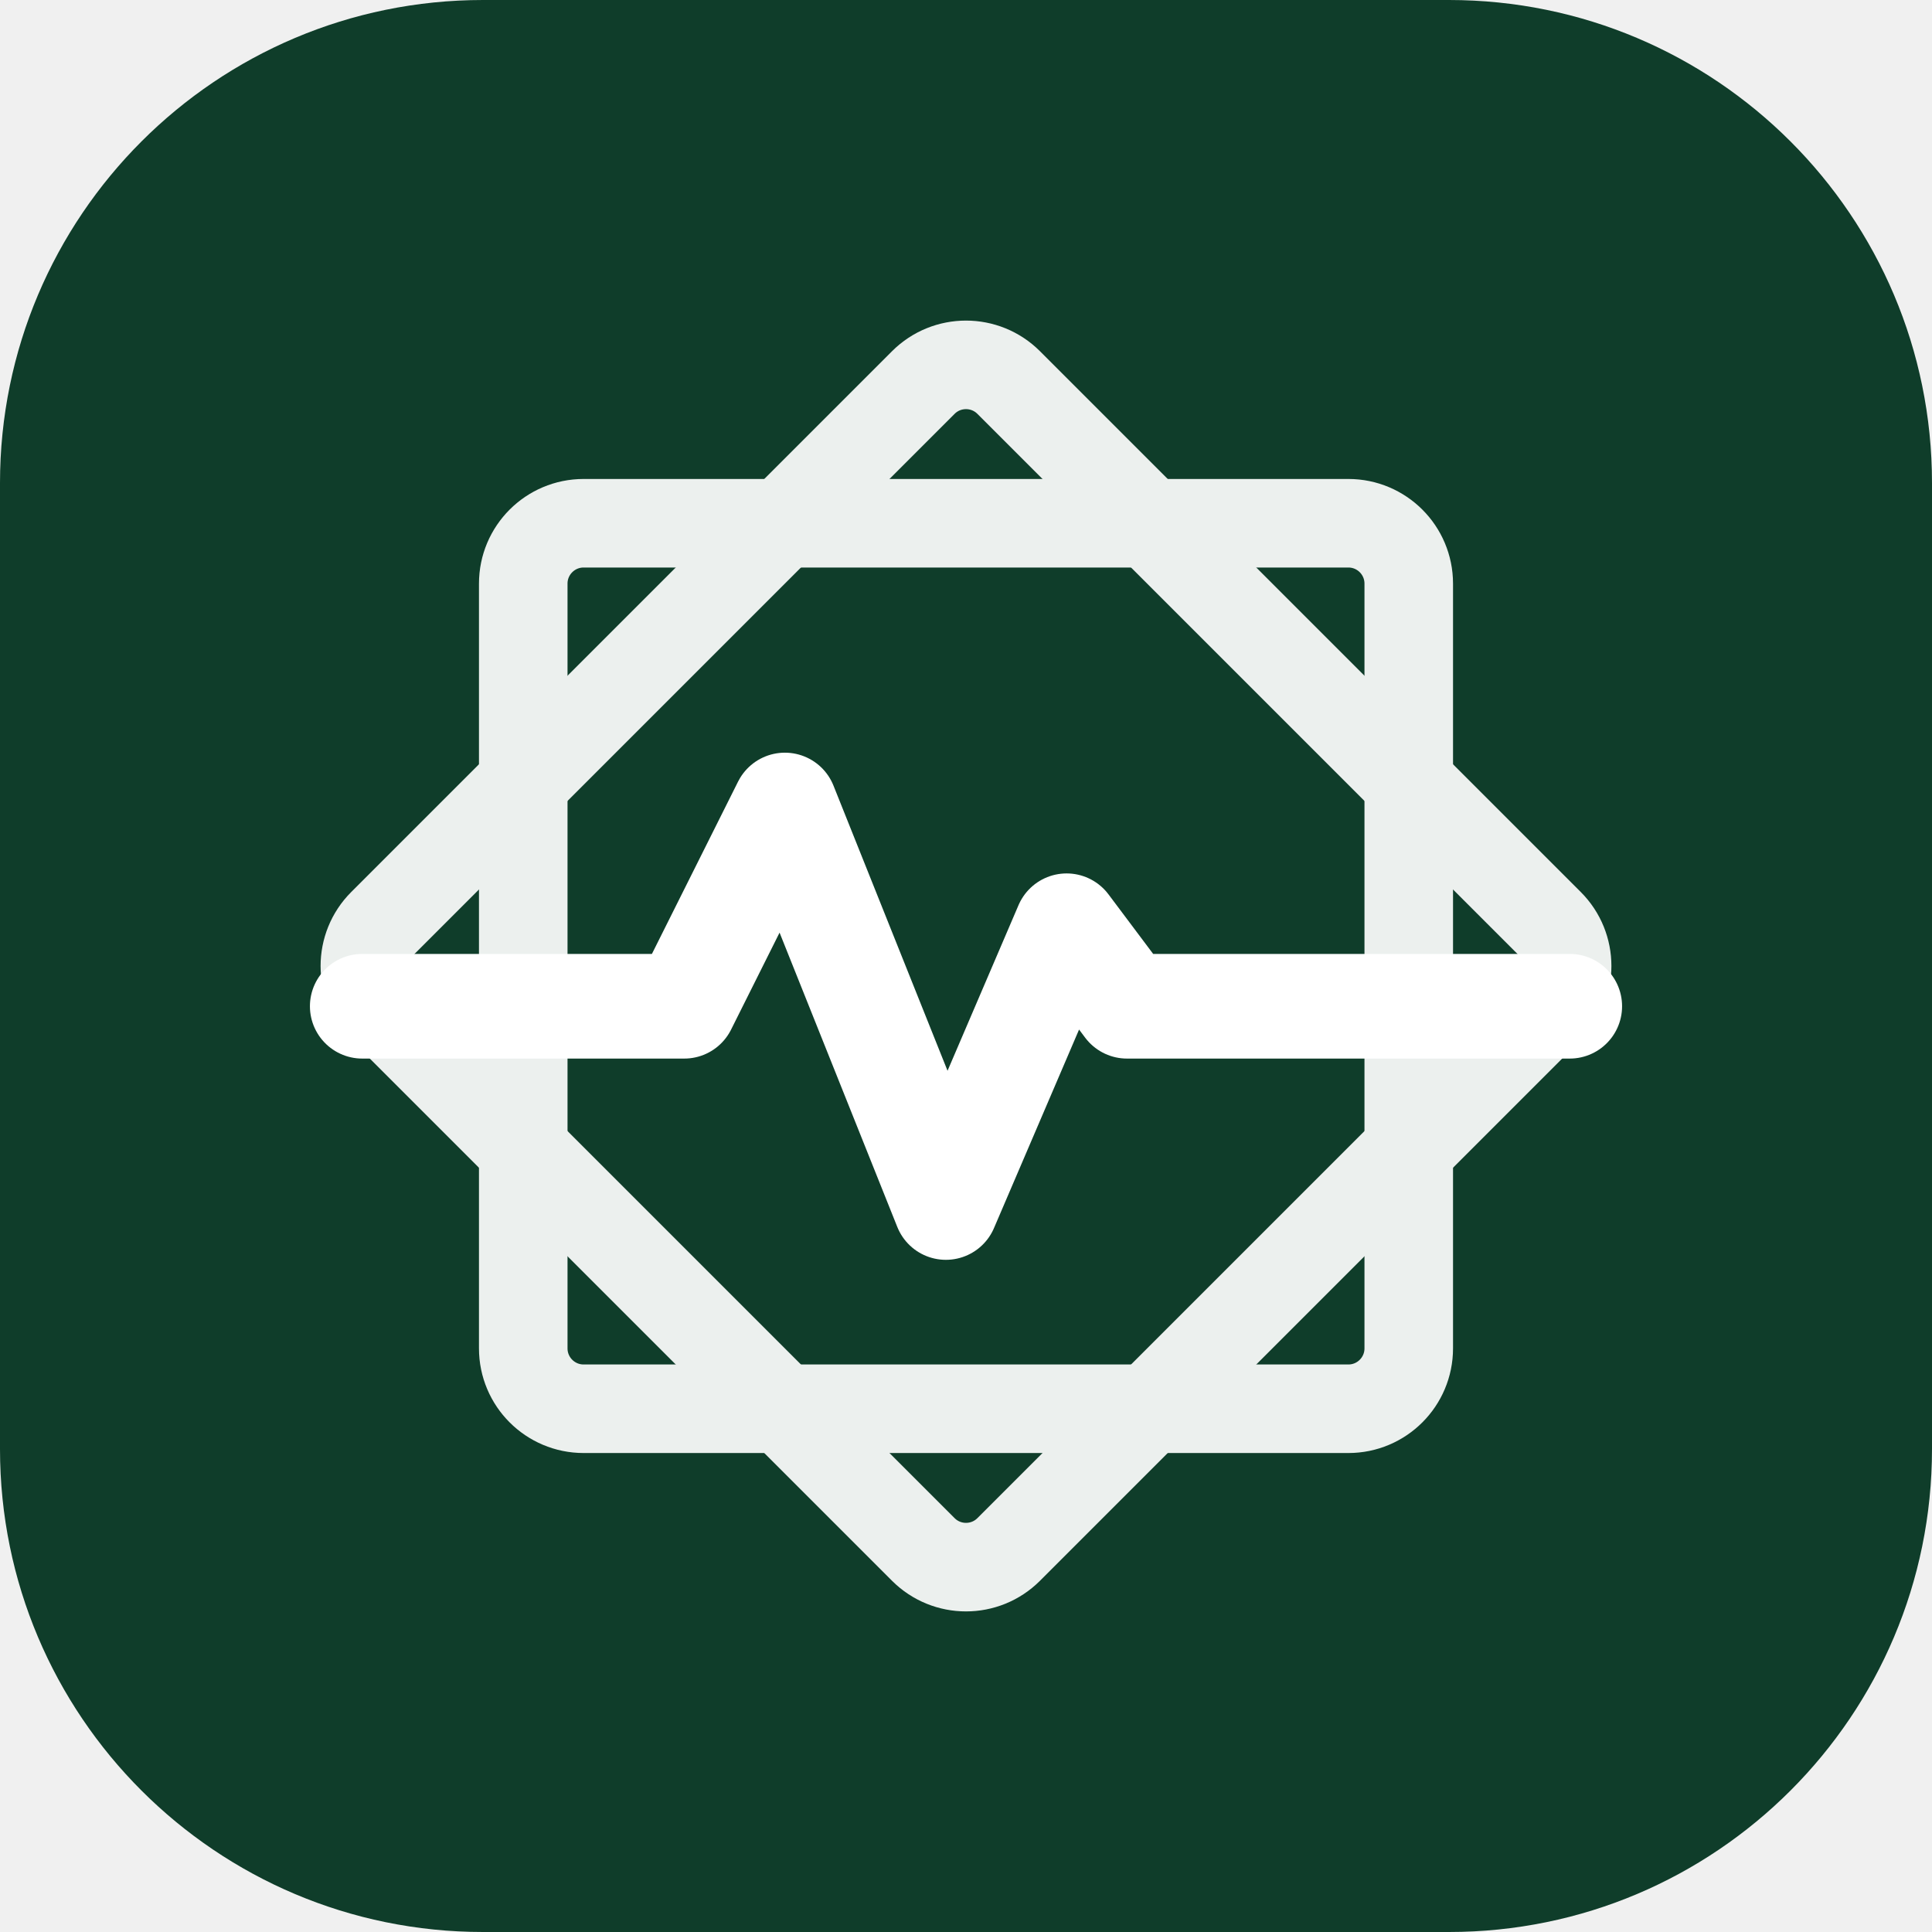
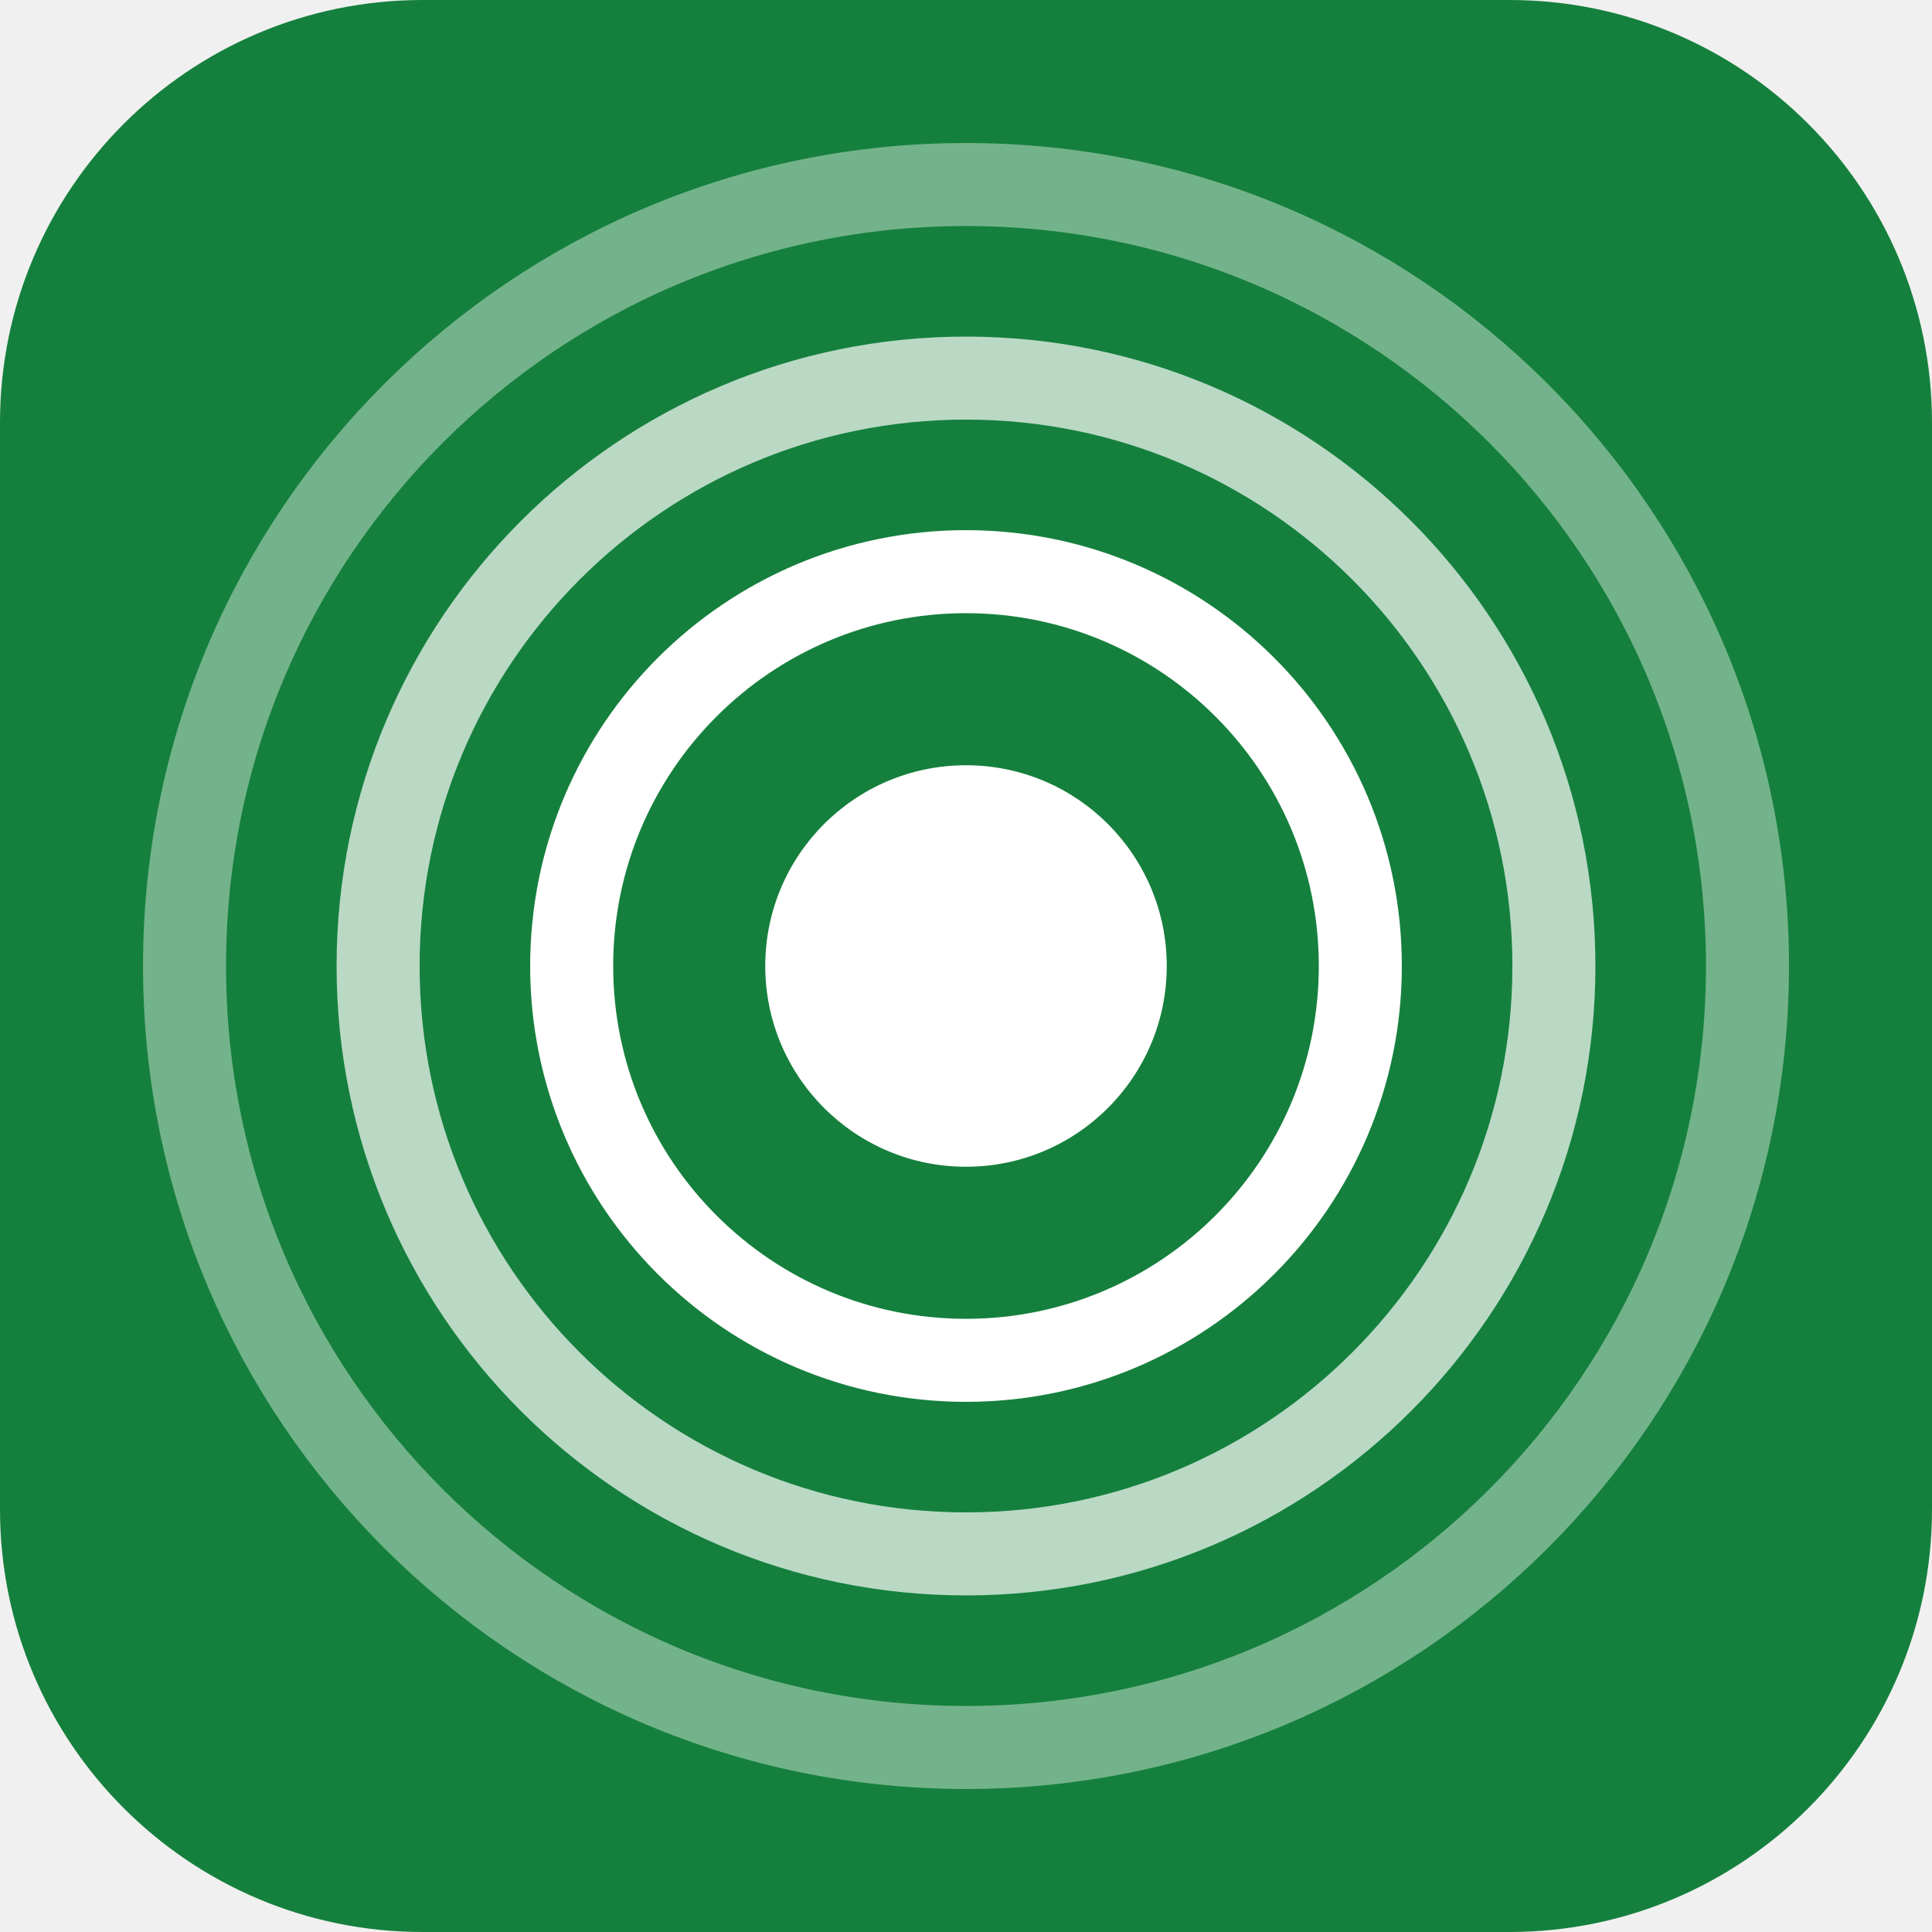
- <svg xmlns="http://www.w3.org/2000/svg" viewBox="0 0 48 48">
-   <rect width="48" height="48" rx="12" fill="#0f3d2a" />
-   <g fill="none" stroke="#fff" stroke-width="2.2" stroke-linejoin="round" opacity="0.92">
-     <rect x="13" y="13" width="22" height="22" rx="1.5" />
-     <rect x="13" y="13" width="22" height="22" rx="1.5" transform="rotate(45 24 24)" />
-   </g>
-   <path d="M9 25h8l2.5-5 4 10 3-7 1.5 2H39" fill="none" stroke="#fff" stroke-width="2.6" stroke-linecap="round" stroke-linejoin="round" />
+ <svg xmlns="http://www.w3.org/2000/svg" viewBox="0 0 512 512" width="512" height="512">
+   <rect width="512" height="512" rx="112" fill="#15803D" />
+   <circle cx="256.0" cy="256.0" r="53.2" fill="#FFFFFF" />
+   <circle cx="256.0" cy="256.0" r="104.5" fill="none" stroke="#FFFFFF" stroke-width="22" opacity="1" />
+   <circle cx="256.0" cy="256.0" r="155.8" fill="none" stroke="#FFFFFF" stroke-width="22" opacity="0.7" />
+   <circle cx="256.0" cy="256.0" r="207.1" fill="none" stroke="#FFFFFF" stroke-width="22" opacity="0.4" />
</svg>
